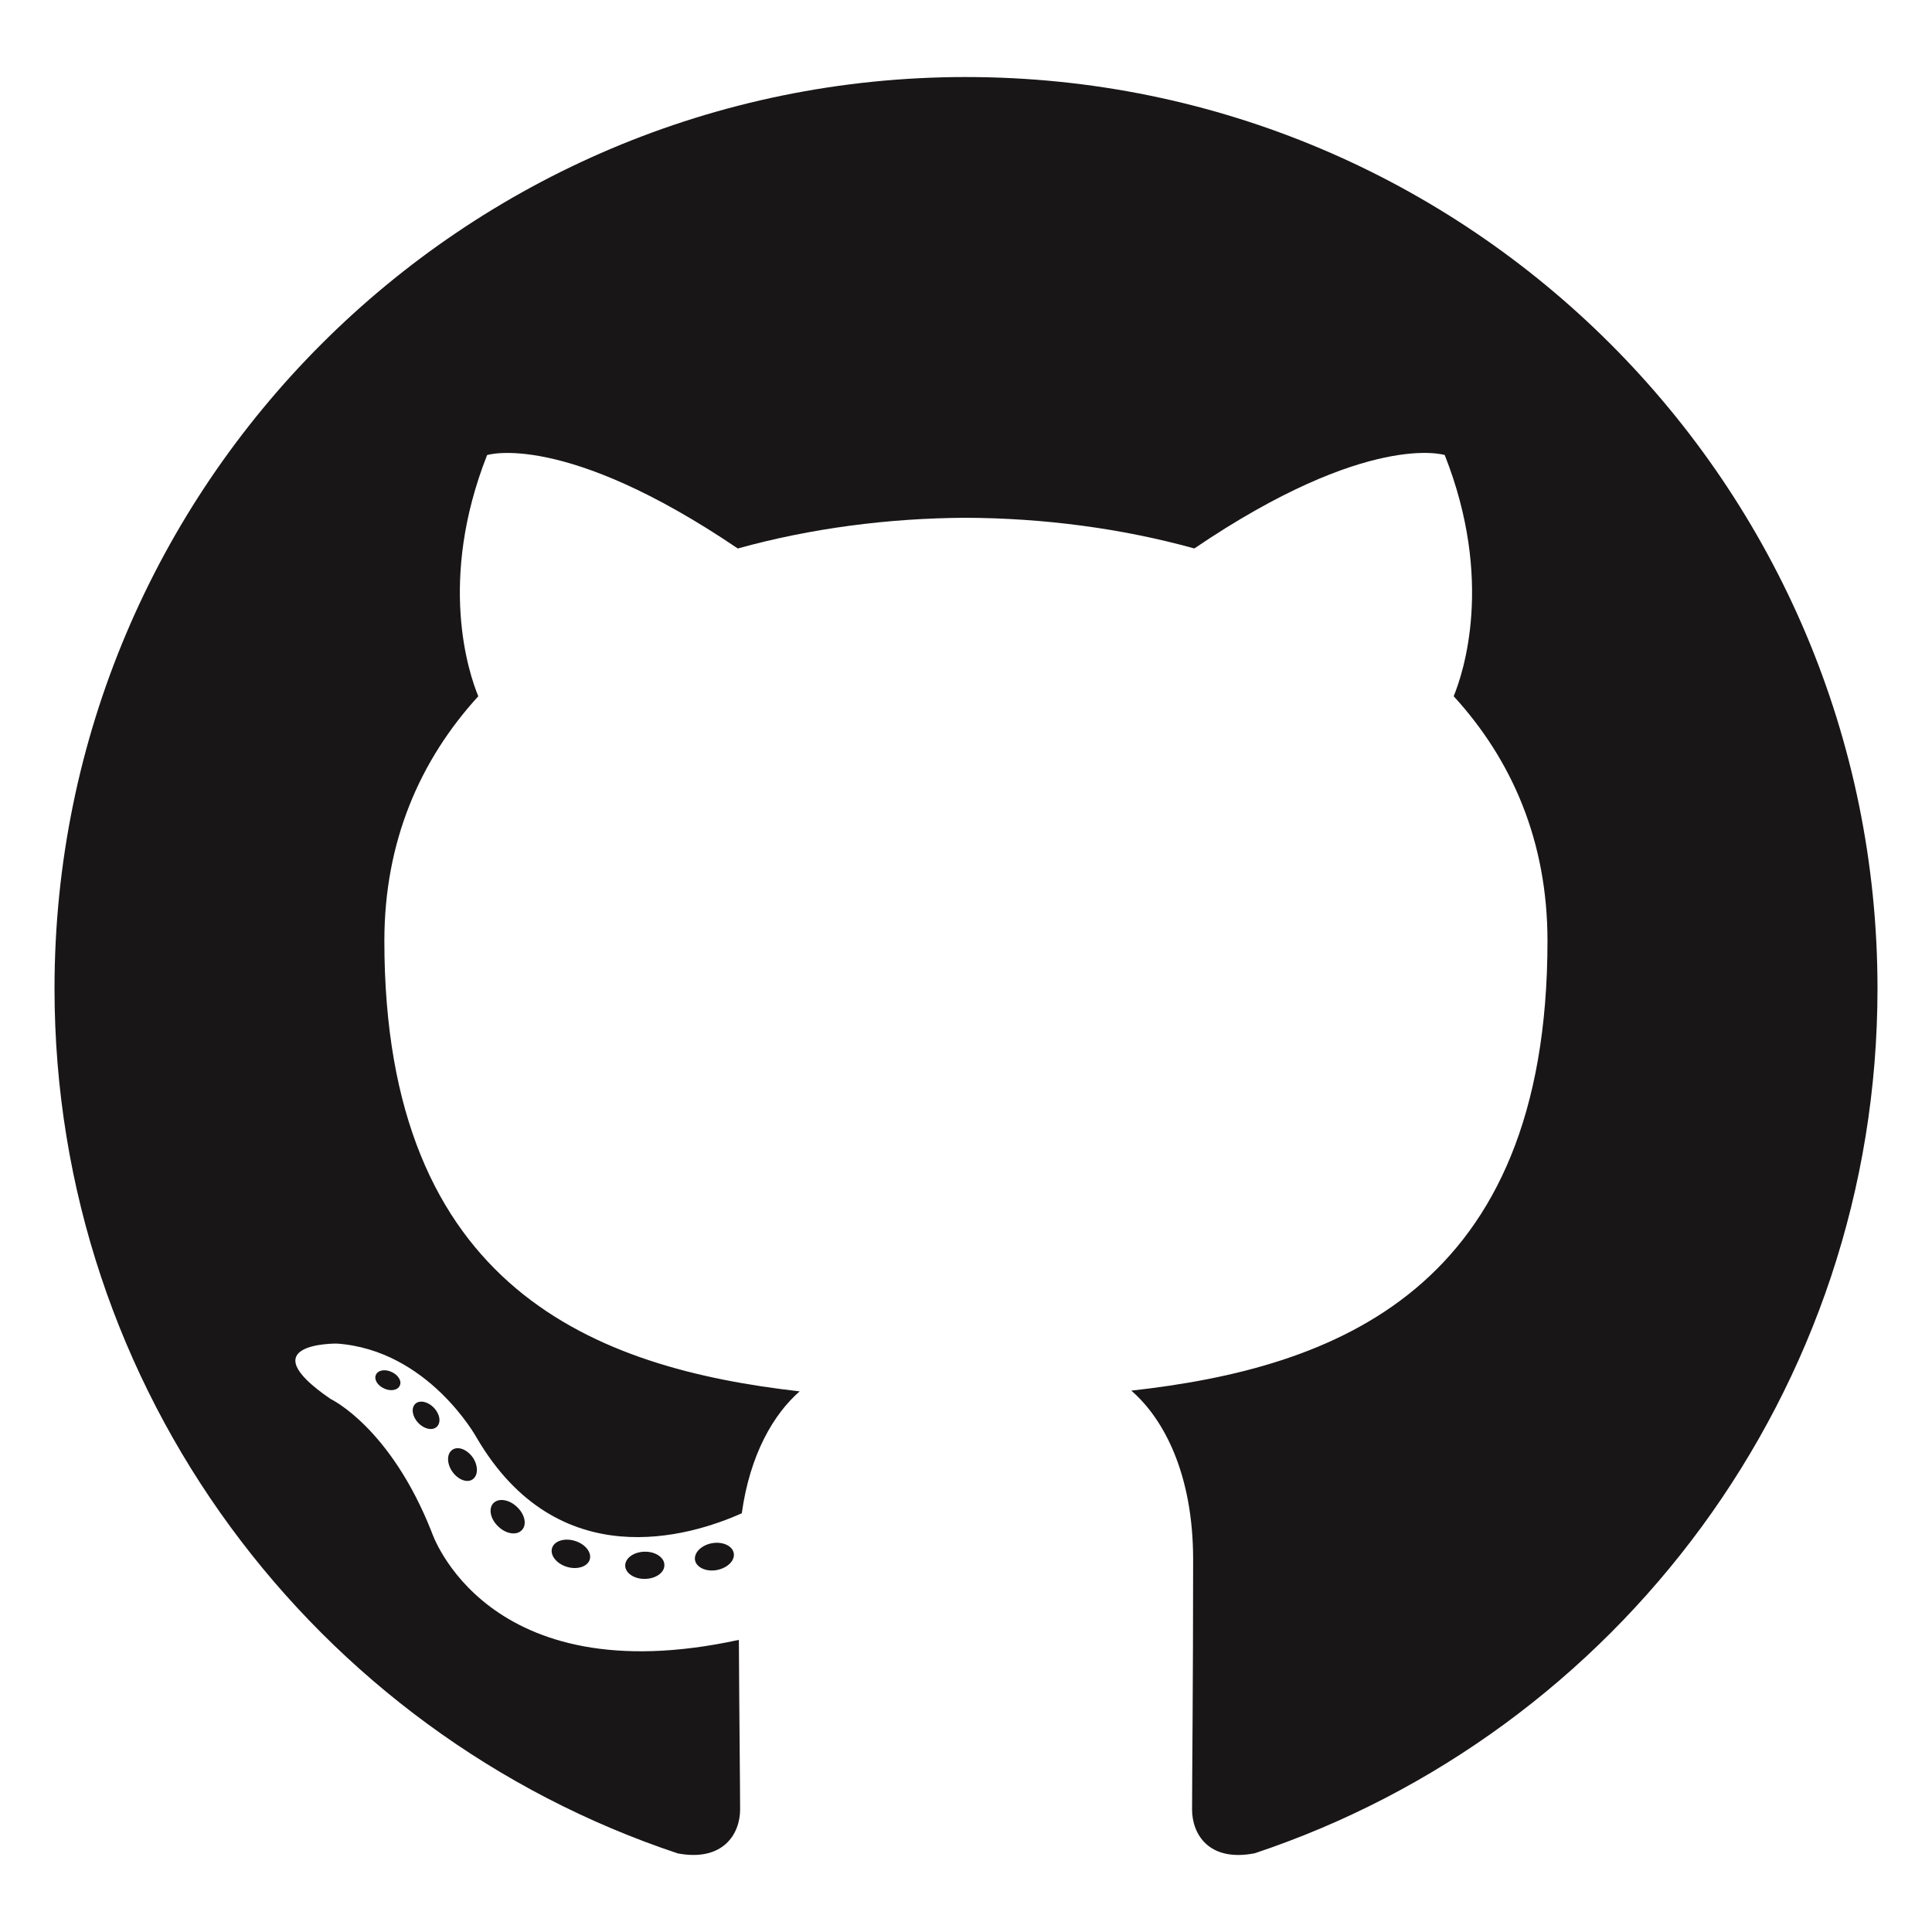
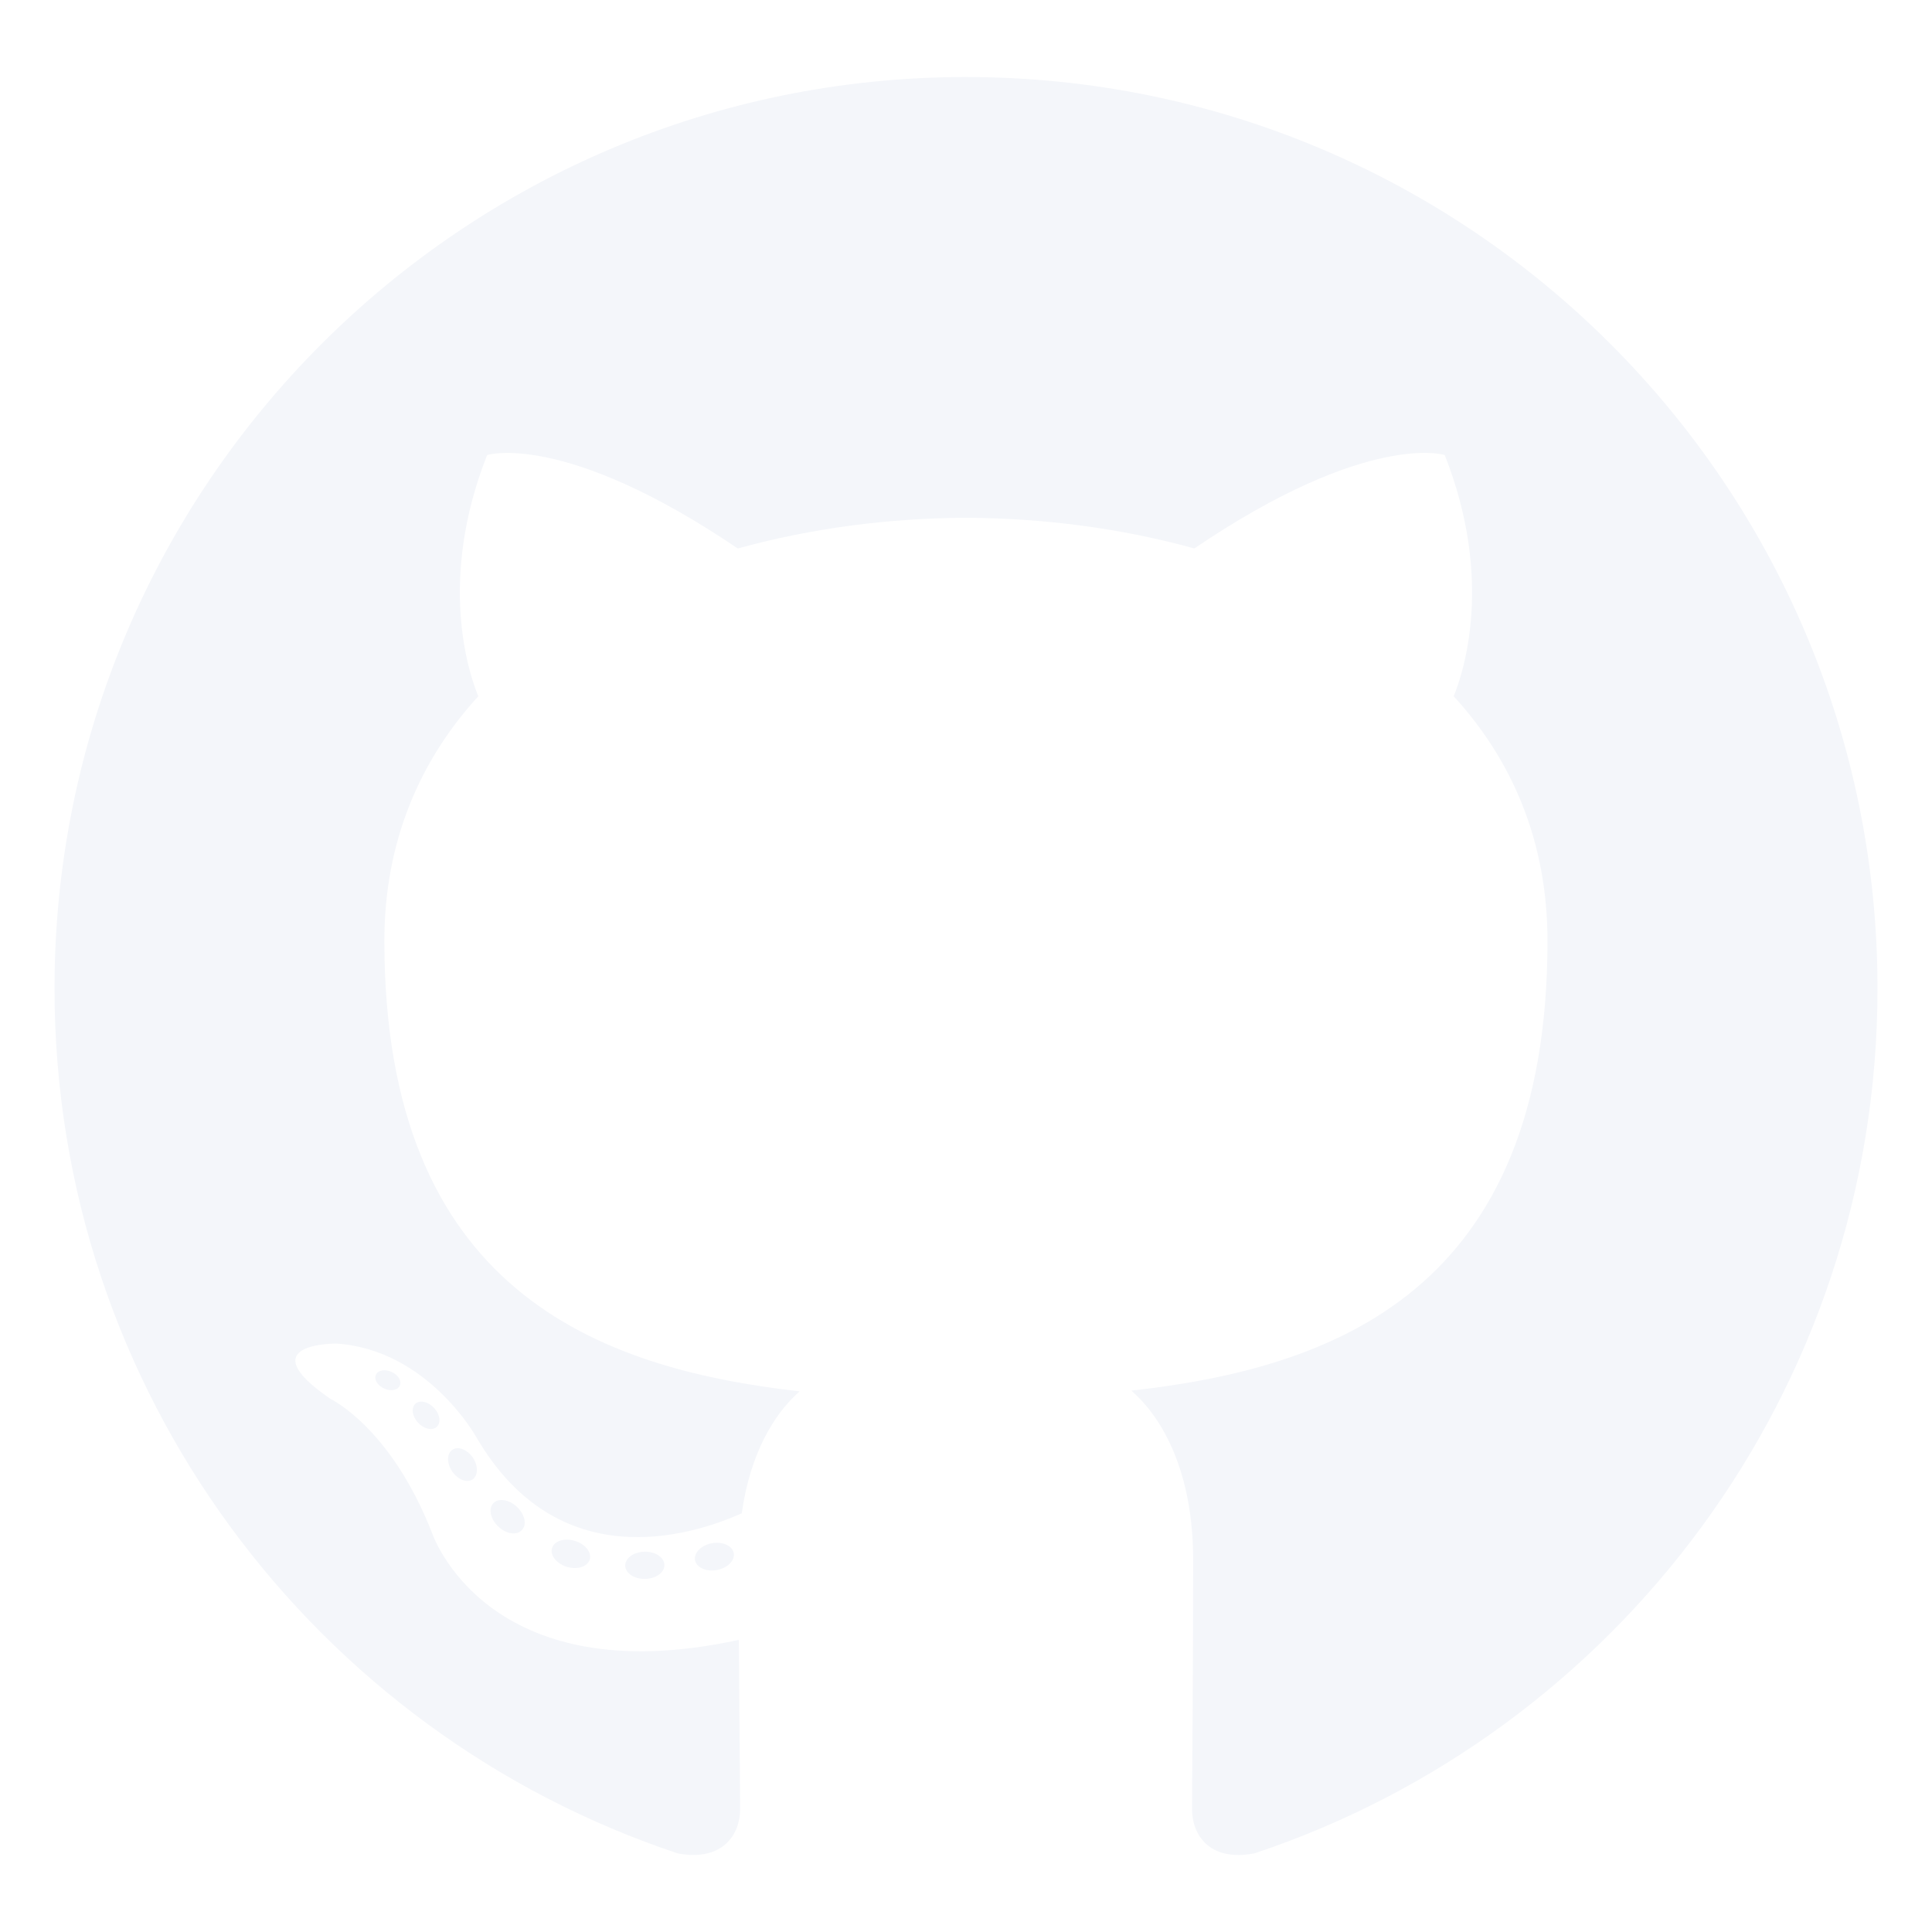
<svg xmlns="http://www.w3.org/2000/svg" fill="#F4F6FA" viewBox="0 0 128 128">
-   <g fill="#181616">
+   <g fill="#F4F6FA">
    <path fill-rule="evenodd" clip-rule="evenodd" d="M64 5.103c-33.347 0-60.388 27.035-60.388 60.388 0 26.682 17.303 49.317 41.297 57.303 3.017.56 4.125-1.31 4.125-2.905 0-1.44-.056-6.197-.082-11.243-16.8 3.653-20.345-7.125-20.345-7.125-2.747-6.98-6.705-8.836-6.705-8.836-5.48-3.748.413-3.67.413-3.67 6.063.425 9.257 6.223 9.257 6.223 5.386 9.23 14.127 6.562 17.573 5.02.542-3.903 2.107-6.568 3.834-8.076-13.413-1.525-27.514-6.704-27.514-29.843 0-6.593 2.36-11.98 6.223-16.21-.628-1.52-2.695-7.662.584-15.98 0 0 5.07-1.623 16.61 6.19C53.7 35 58.867 34.327 64 34.304c5.13.023 10.3.694 15.127 2.033 11.526-7.813 16.59-6.19 16.59-6.19 3.287 8.317 1.22 14.46.593 15.98 3.872 4.23 6.215 9.617 6.215 16.21 0 23.194-14.127 28.3-27.574 29.796 2.167 1.874 4.097 5.55 4.097 11.183 0 8.08-.07 14.583-.07 16.572 0 1.607 1.088 3.49 4.148 2.897 23.98-7.994 41.263-30.622 41.263-57.294C124.388 32.14 97.35 5.104 64 5.104z" />
    <path d="M26.484 91.806c-.133.3-.605.39-1.035.185-.44-.196-.685-.605-.543-.906.13-.31.603-.395 1.04-.188.44.197.69.61.537.91zm2.446 2.729c-.287.267-.85.143-1.232-.28-.396-.42-.47-.983-.177-1.254.298-.266.844-.14 1.24.28.394.426.472.984.17 1.255zM31.312 98.012c-.37.258-.976.017-1.35-.52-.37-.538-.37-1.183.01-1.44.373-.258.97-.025 1.35.507.368.545.368 1.19-.01 1.452zm3.261 3.361c-.33.365-1.036.267-1.552-.23-.527-.487-.674-1.18-.343-1.544.336-.366 1.045-.264 1.564.23.527.486.686 1.18.333 1.543zm4.5 1.951c-.147.473-.825.688-1.51.486-.683-.207-1.13-.76-.99-1.238.14-.477.823-.7 1.512-.485.683.206 1.13.756.988 1.237zm4.943.361c.017.498-.563.91-1.28.92-.723.017-1.308-.387-1.315-.877 0-.503.568-.91 1.29-.924.717-.013 1.306.387 1.306.88zm4.598-.782c.086.485-.413.984-1.126 1.117-.7.13-1.35-.172-1.44-.653-.086-.498.422-.997 1.122-1.126.714-.123 1.354.17 1.444.663zm0 0" />
  </g>
</svg>
